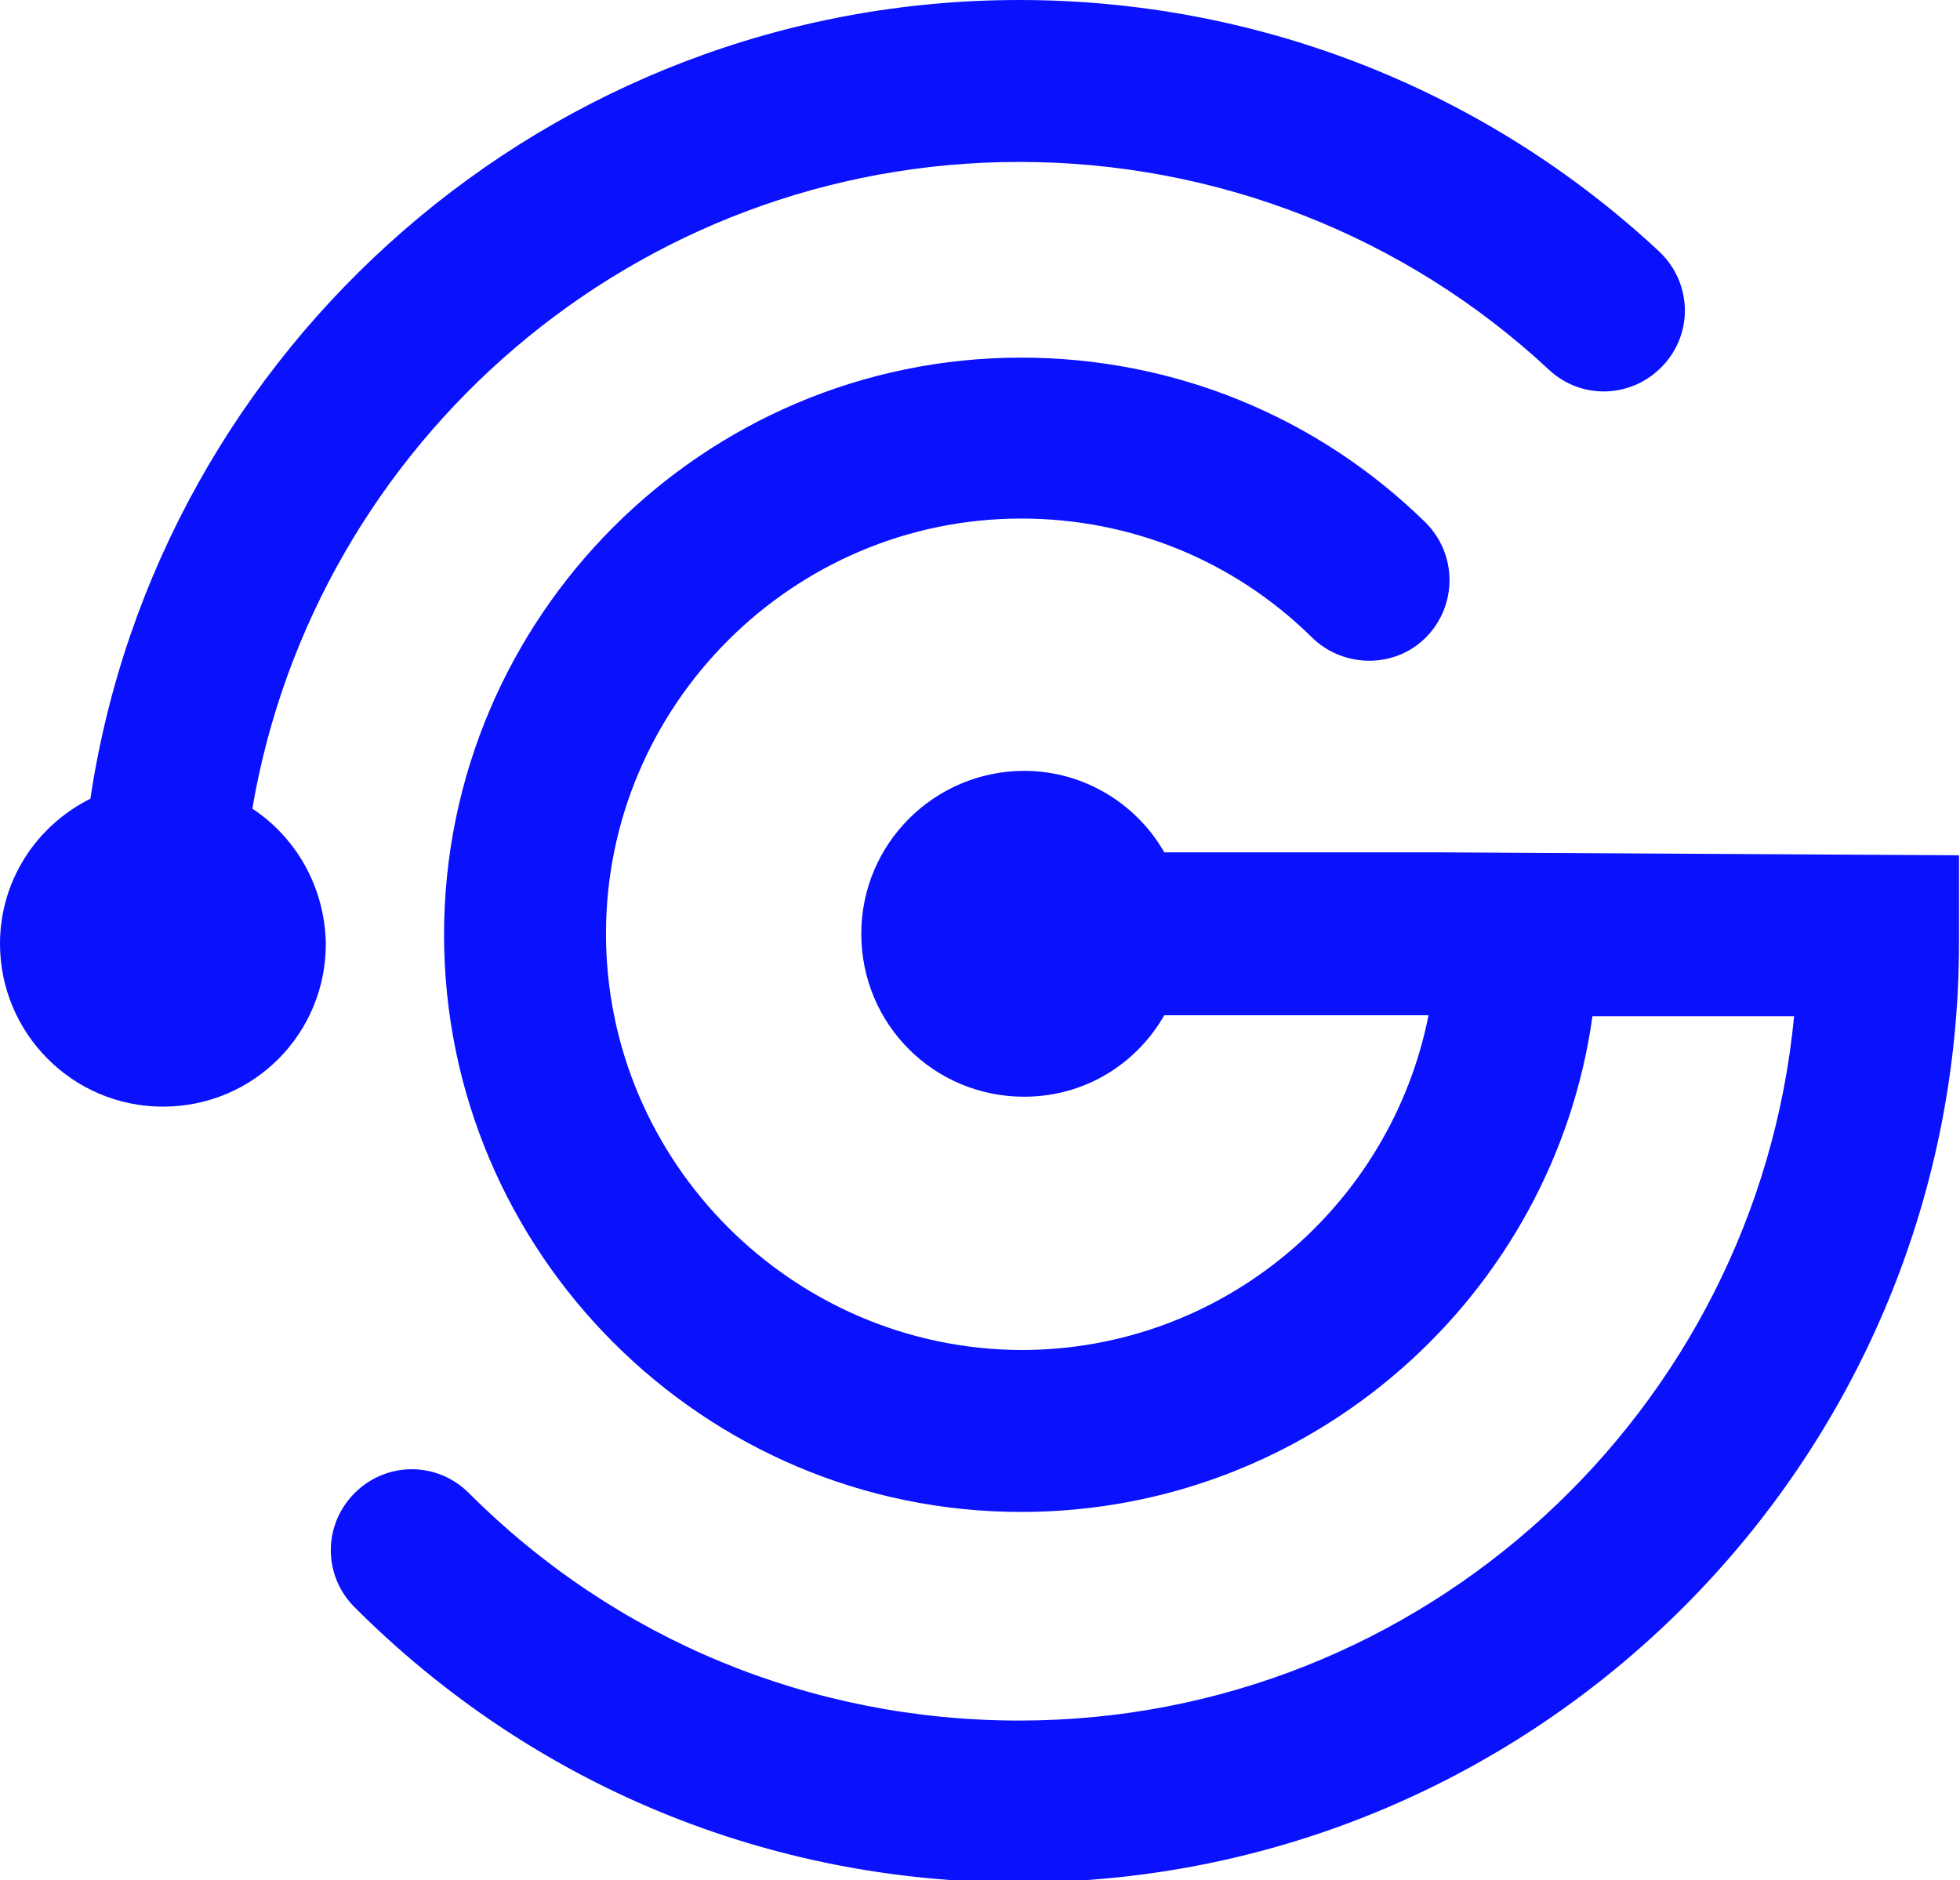
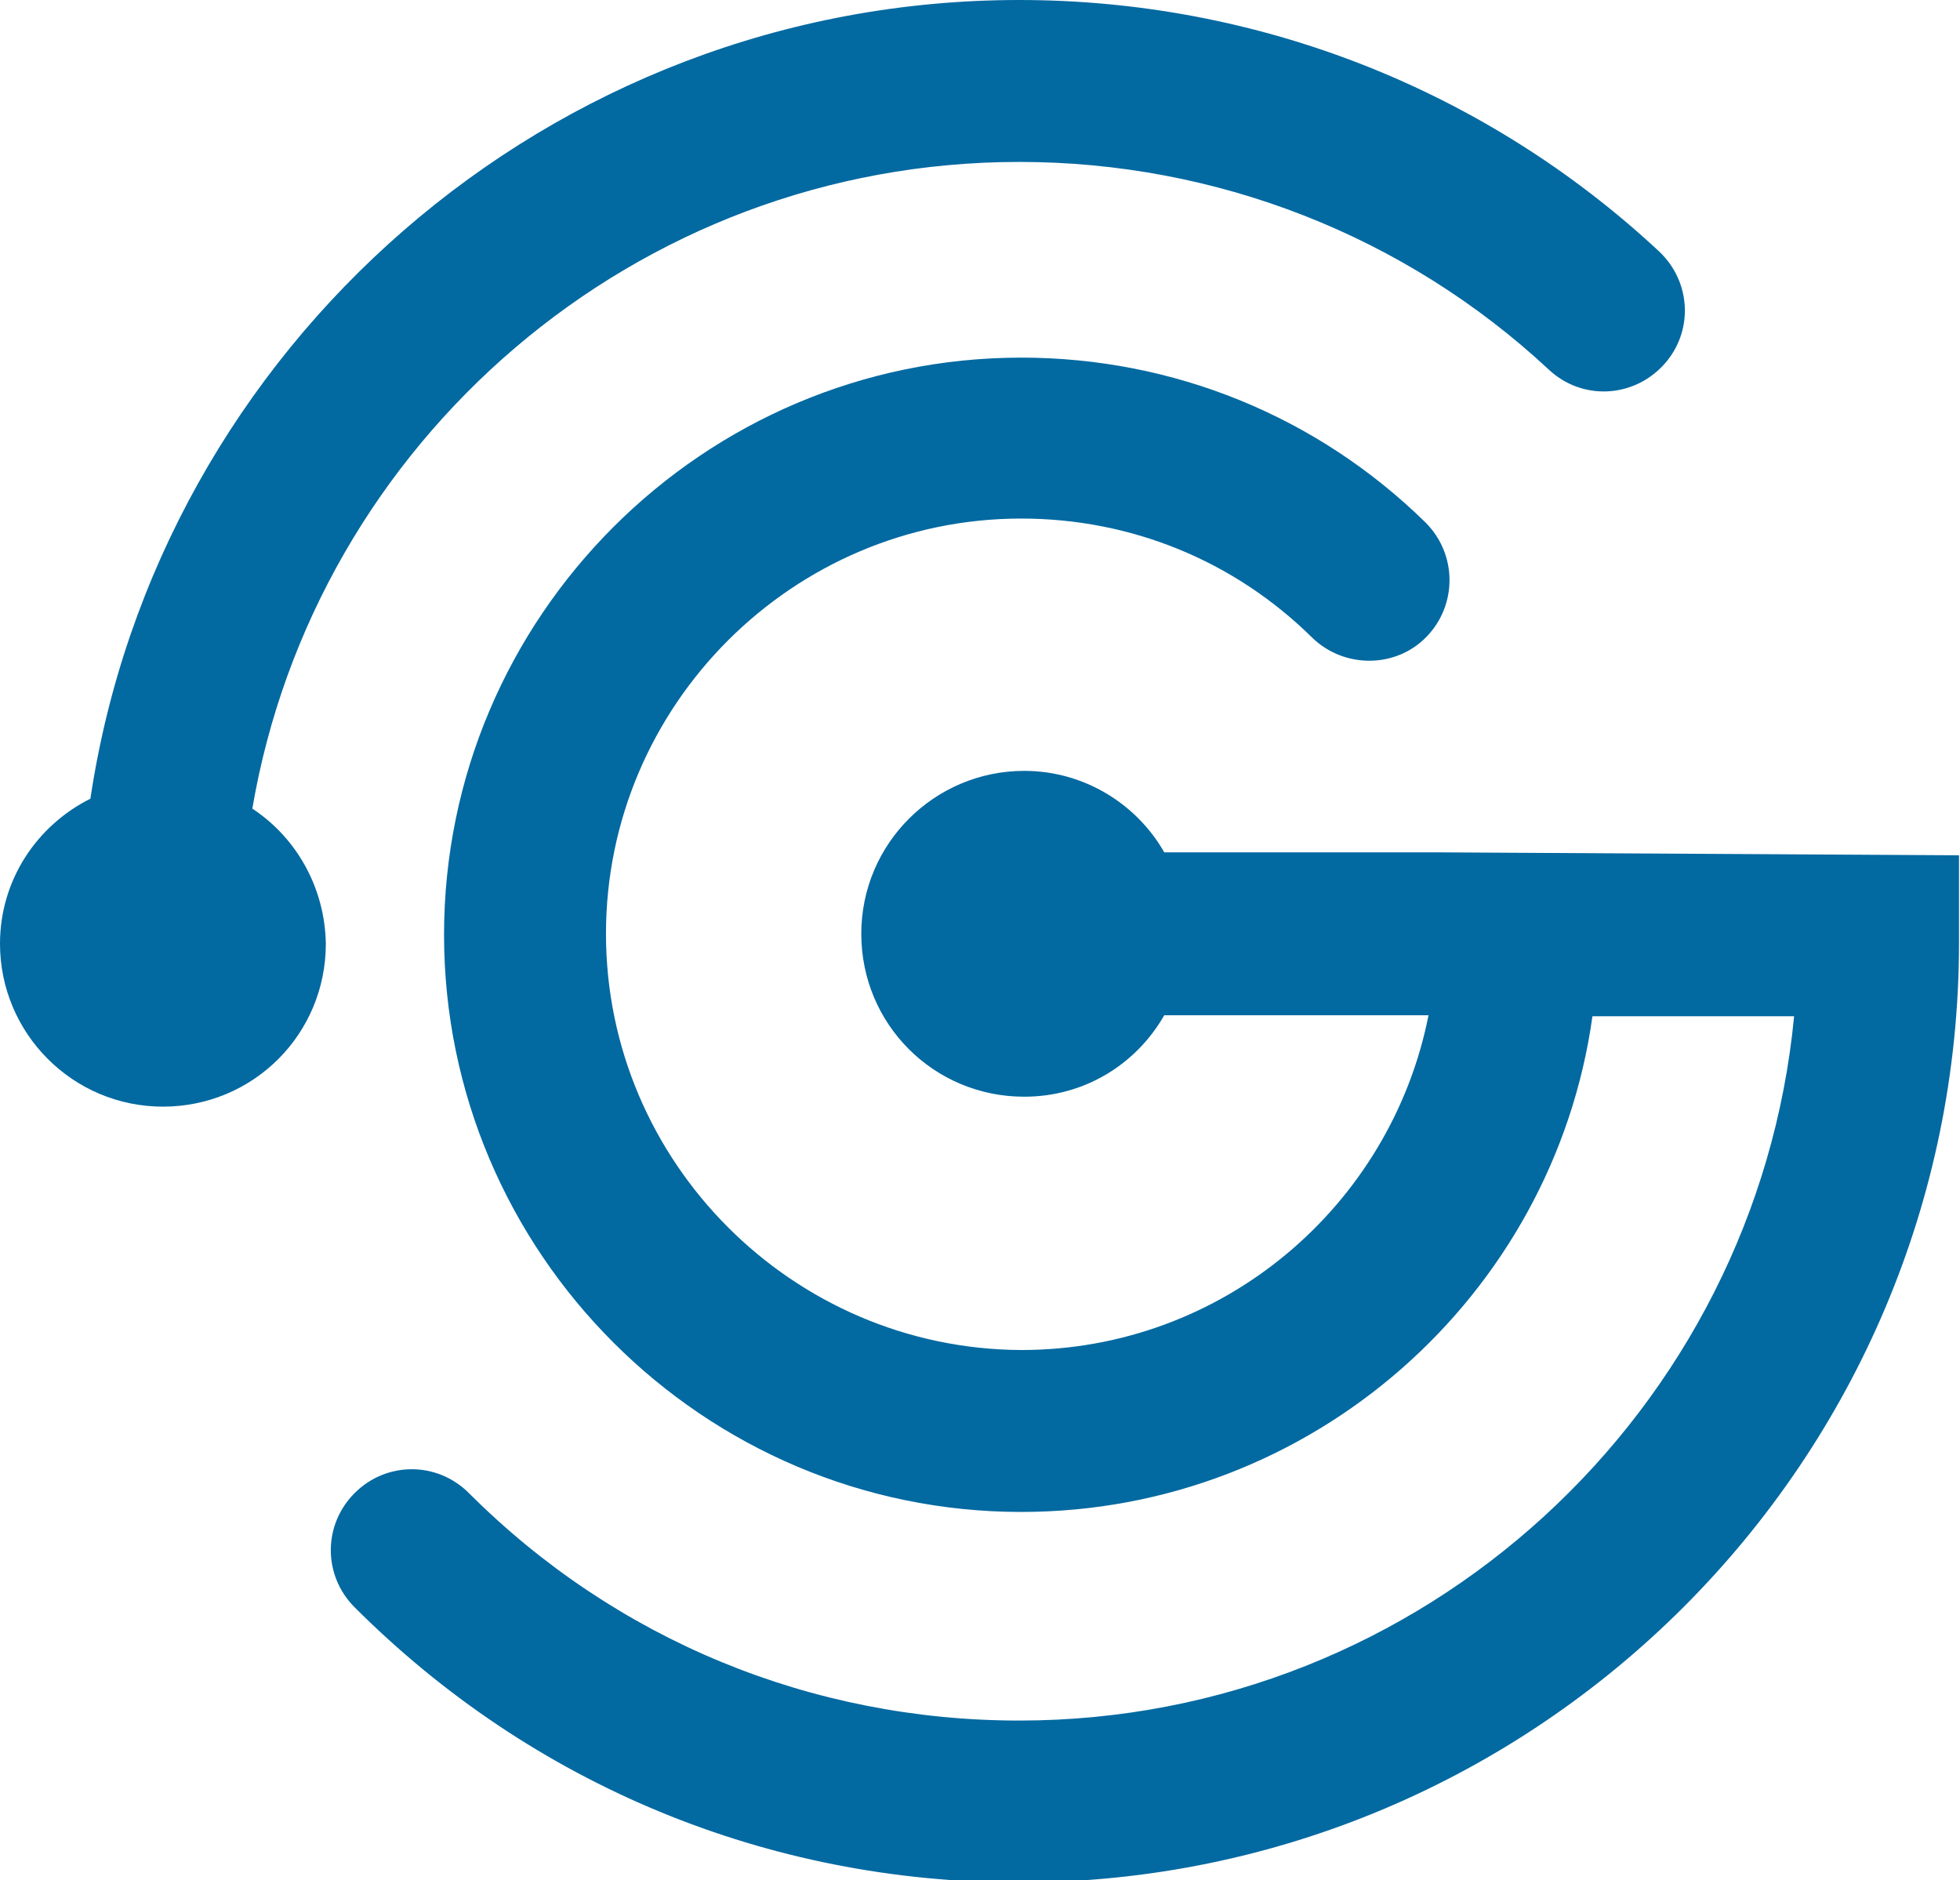
<svg xmlns="http://www.w3.org/2000/svg" version="1.1" x="0px" y="0px" viewBox="0 0 197.3 189.2">
  <g>
-     <path fill="#0911FD" d="M144.6,85.8L144.6,85.8h-27.4c-2.8-4.9-8.1-8.2-14.1-8.2c-9,0-16.4,7.3-16.4,16.4s7.3,16.4,16.4,16.4     c6.1,0,11.3-3.3,14.1-8.2h26.6c-3.8,19.2-20.7,33.7-41,33.7C79.8,135.8,61,117,61,94s18.8-41.8,41.8-41.8c11,0,21.4,4.2,29.3,12     c3.2,3.1,8.4,3.1,11.5-0.1s3.1-8.3-0.1-11.5c-10.9-10.7-25.4-16.6-40.7-16.6c-32,0-58.1,26.1-58.1,58.1s26.1,58.1,58.1,58.1     c29.3,0,53.6-21.8,57.5-49.9h20.3c-3.8,39.7-37.3,70.9-78,70.9c-20.9,0-40.6-8.1-55.4-22.9c-3.2-3.2-8.3-3.2-11.5,0     c-3.2,3.2-3.2,8.3,0,11.5c17.9,17.9,41.6,27.7,66.9,27.7c52.2,0,94.6-42.4,94.6-94.6l0-8.8L144.6,85.8L144.6,85.8z" />
-     <path fill="#0911FD" d="M25.4,81.4c6.3-36.9,38.5-65.1,77.2-65.1c19.8,0,38.8,7.4,53.3,20.9c3.3,3.1,8.4,2.9,11.5-0.4     c3.1-3.3,2.9-8.4-0.4-11.5C149.5,9,126.6,0,102.6,0C55.3,0,15.9,35,9.1,80.4C3.7,83.1,0,88.6,0,95c0,9,7.3,16.4,16.4,16.4     s16.4-7.3,16.4-16.4C32.7,89.3,29.8,84.3,25.4,81.4" />
+     <path fill="#0369a1" d="M144.6,85.8L144.6,85.8h-27.4c-2.8-4.9-8.1-8.2-14.1-8.2c-9,0-16.4,7.3-16.4,16.4s7.3,16.4,16.4,16.4     c6.1,0,11.3-3.3,14.1-8.2h26.6c-3.8,19.2-20.7,33.7-41,33.7C79.8,135.8,61,117,61,94s18.8-41.8,41.8-41.8c11,0,21.4,4.2,29.3,12     c3.2,3.1,8.4,3.1,11.5-0.1s3.1-8.3-0.1-11.5c-10.9-10.7-25.4-16.6-40.7-16.6c-32,0-58.1,26.1-58.1,58.1s26.1,58.1,58.1,58.1     c29.3,0,53.6-21.8,57.5-49.9h20.3c-3.8,39.7-37.3,70.9-78,70.9c-20.9,0-40.6-8.1-55.4-22.9c-3.2-3.2-8.3-3.2-11.5,0     c-3.2,3.2-3.2,8.3,0,11.5c17.9,17.9,41.6,27.7,66.9,27.7c52.2,0,94.6-42.4,94.6-94.6l0-8.8L144.6,85.8L144.6,85.8z" />
+     <path fill="#0369a1" d="M25.4,81.4c6.3-36.9,38.5-65.1,77.2-65.1c19.8,0,38.8,7.4,53.3,20.9c3.3,3.1,8.4,2.9,11.5-0.4     c3.1-3.3,2.9-8.4-0.4-11.5C149.5,9,126.6,0,102.6,0C55.3,0,15.9,35,9.1,80.4C3.7,83.1,0,88.6,0,95c0,9,7.3,16.4,16.4,16.4     s16.4-7.3,16.4-16.4C32.7,89.3,29.8,84.3,25.4,81.4" />
  </g>
</svg>
